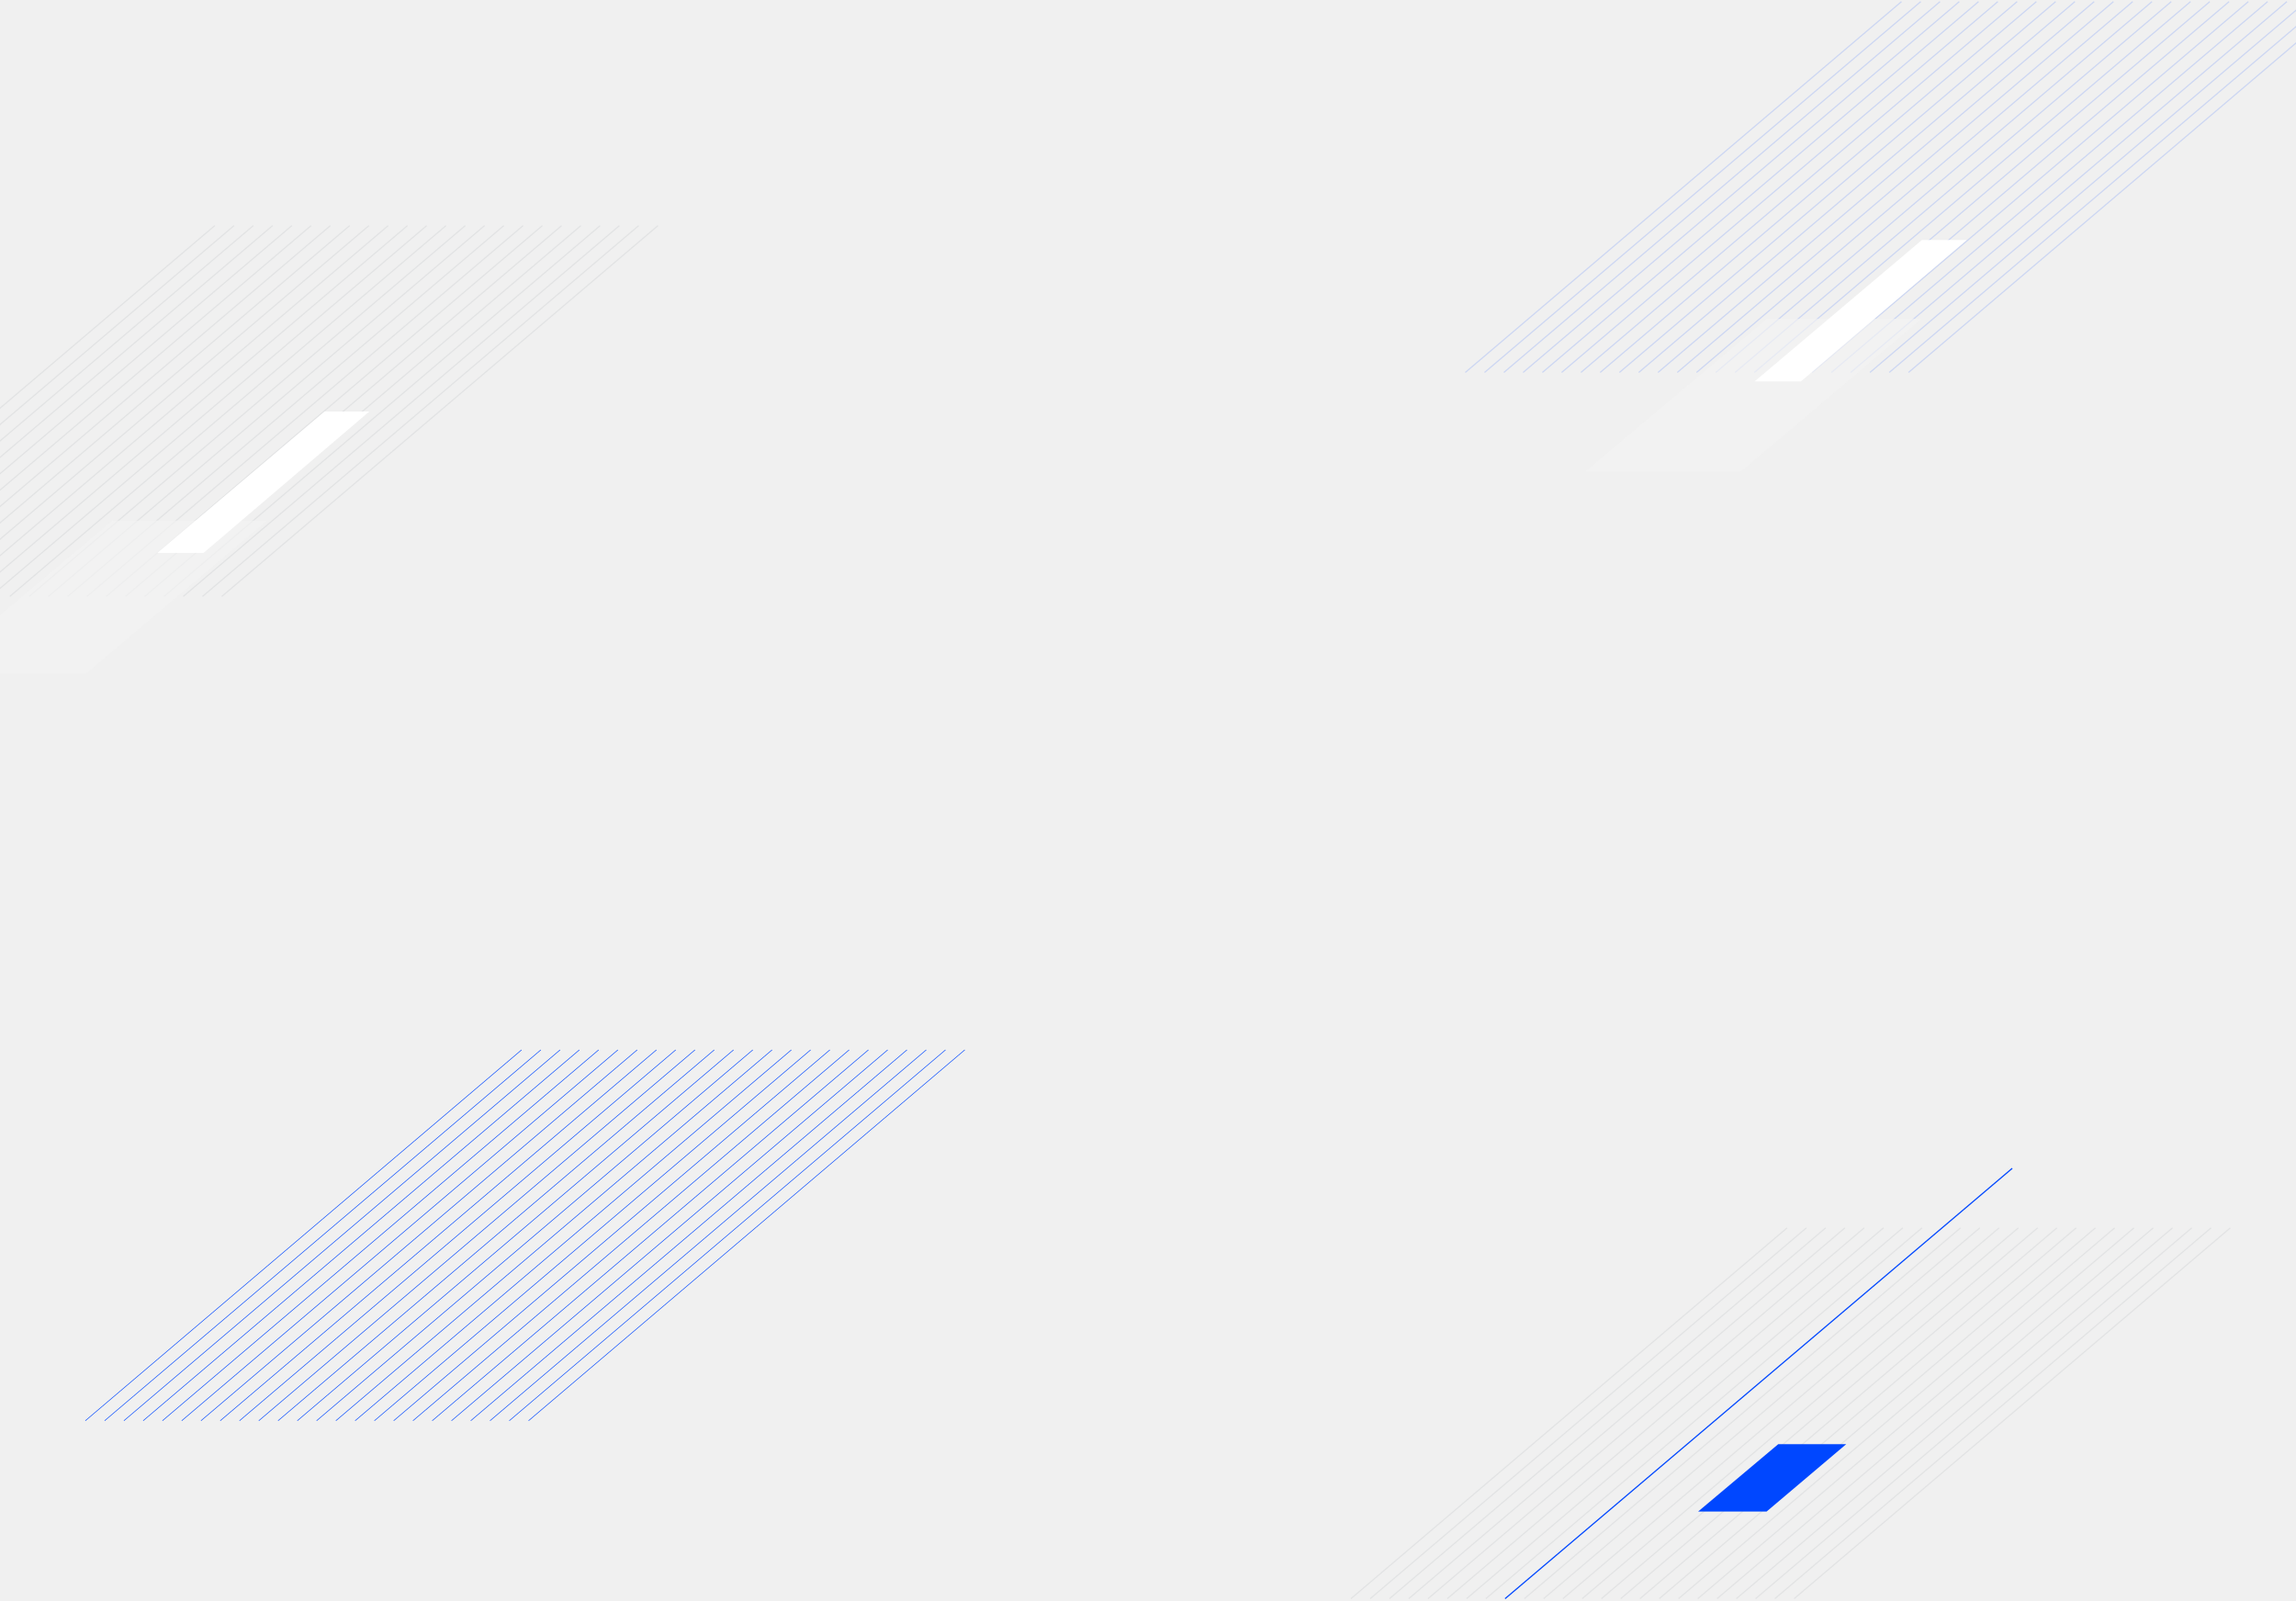
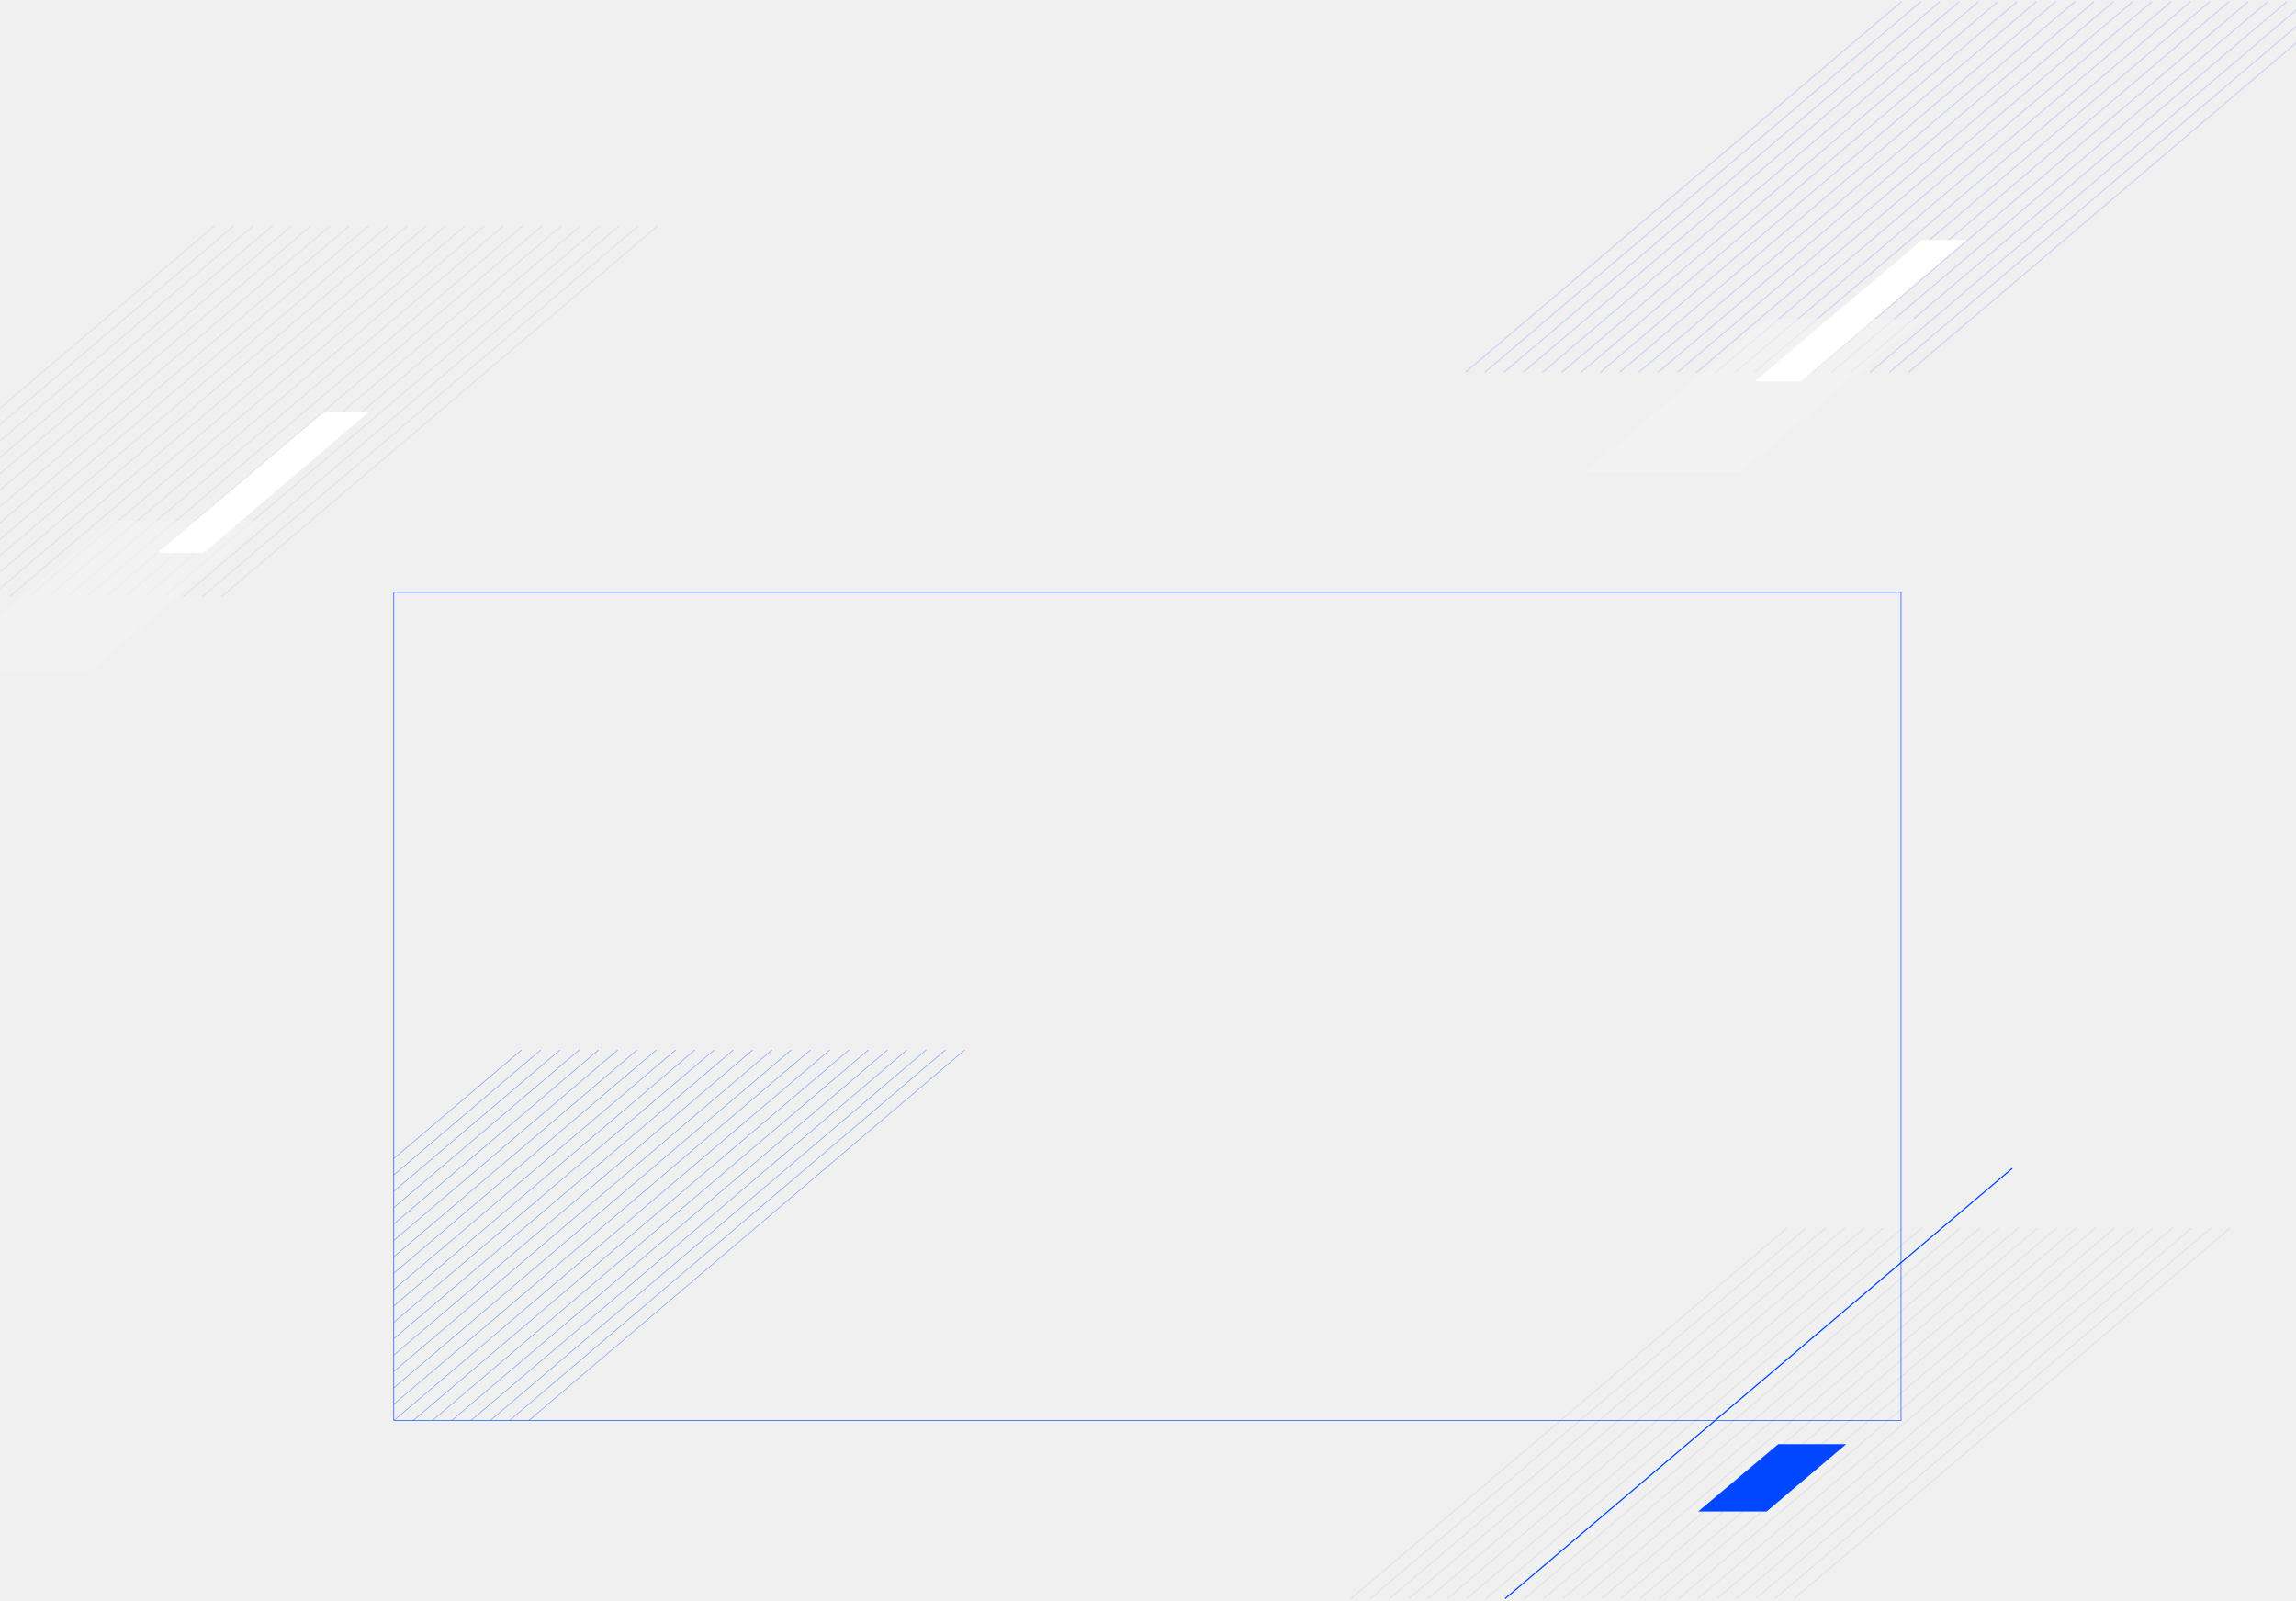
<svg xmlns="http://www.w3.org/2000/svg" width="1920" height="1338" viewBox="0 0 1920 1338" fill="none">
-   <line x1="436.149" y1="877.817" x2="71.368" y2="1187.89" stroke="#0047FF" stroke-width="0.5" />
-   <line x1="468.379" y1="877.817" x2="103.597" y2="1187.89" stroke="#0047FF" stroke-width="0.5" />
-   <line x1="452.263" y1="877.817" x2="87.482" y2="1187.89" stroke="#0047FF" stroke-width="0.5" />
-   <line x1="500.607" y1="877.817" x2="135.826" y2="1187.89" stroke="#0047FF" stroke-width="0.5" />
-   <line x1="484.493" y1="877.817" x2="119.712" y2="1187.89" stroke="#0047FF" stroke-width="0.5" />
-   <line x1="532.837" y1="877.817" x2="168.055" y2="1187.89" stroke="#0047FF" stroke-width="0.5" />
-   <line x1="516.721" y1="877.817" x2="151.94" y2="1187.89" stroke="#0047FF" stroke-width="0.5" />
-   <line x1="548.951" y1="877.817" x2="184.17" y2="1187.89" stroke="#0047FF" stroke-width="0.5" />
-   <line x1="565.065" y1="877.817" x2="200.284" y2="1187.89" stroke="#0047FF" stroke-width="0.5" />
-   <line x1="597.294" y1="877.817" x2="232.512" y2="1187.89" stroke="#0047FF" stroke-width="0.5" />
-   <line x1="581.179" y1="877.817" x2="216.398" y2="1187.89" stroke="#0047FF" stroke-width="0.5" />
-   <line x1="629.523" y1="877.817" x2="264.742" y2="1187.89" stroke="#0047FF" stroke-width="0.5" />
-   <line x1="613.409" y1="877.817" x2="248.628" y2="1187.89" stroke="#0047FF" stroke-width="0.5" />
-   <line x1="693.981" y1="877.817" x2="329.2" y2="1187.89" stroke="#0047FF" stroke-width="0.5" />
-   <line x1="661.753" y1="877.817" x2="296.971" y2="1187.89" stroke="#0047FF" stroke-width="0.5" />
-   <line x1="726.211" y1="877.817" x2="361.429" y2="1187.89" stroke="#0047FF" stroke-width="0.5" />
-   <line x1="645.638" y1="877.817" x2="280.857" y2="1187.89" stroke="#0047FF" stroke-width="0.5" />
-   <line x1="710.096" y1="877.817" x2="345.314" y2="1187.89" stroke="#0047FF" stroke-width="0.5" />
-   <line x1="677.867" y1="877.817" x2="313.086" y2="1187.89" stroke="#0047FF" stroke-width="0.5" />
-   <line x1="758.439" y1="877.817" x2="393.658" y2="1187.89" stroke="#0047FF" stroke-width="0.5" />
-   <line x1="742.325" y1="877.817" x2="377.544" y2="1187.89" stroke="#0047FF" stroke-width="0.5" />
-   <line x1="790.669" y1="877.817" x2="425.887" y2="1187.89" stroke="#0047FF" stroke-width="0.5" />
-   <line x1="774.554" y1="877.817" x2="409.772" y2="1187.89" stroke="#0047FF" stroke-width="0.5" />
-   <line x1="806.783" y1="877.817" x2="442.002" y2="1187.89" stroke="#0047FF" stroke-width="0.5" />
+   <g opacity="0.5">
+     <mask id="mask0" mask-type="alpha" maskUnits="userSpaceOnUse" x="329" y="861" width="561" height="328">
+       <rect x="889.373" y="1188.2" width="560.331" height="326.331" transform="rotate(-180 889.373 1188.2)" fill="#C4C4C4" />
+     </mask>
+     <g mask="url(#mask0)">
+       <line x1="436.149" y1="877.817" x2="71.368" y2="1187.89" stroke="#0047FF" stroke-width="0.5" />
+       <line x1="468.379" y1="877.817" x2="103.597" y2="1187.89" stroke="#0047FF" stroke-width="0.5" />
+       <line x1="452.263" y1="877.817" x2="87.482" y2="1187.89" stroke="#0047FF" stroke-width="0.5" />
+       <line x1="500.607" y1="877.817" x2="135.826" y2="1187.89" stroke="#0047FF" stroke-width="0.5" />
+       <line x1="484.493" y1="877.817" x2="119.712" y2="1187.89" stroke="#0047FF" stroke-width="0.5" />
+       <line x1="532.837" y1="877.817" x2="168.055" y2="1187.89" stroke="#0047FF" stroke-width="0.5" />
+       <line x1="516.721" y1="877.817" x2="151.94" y2="1187.89" stroke="#0047FF" stroke-width="0.5" />
+       <line x1="548.951" y1="877.817" x2="184.17" y2="1187.89" stroke="#0047FF" stroke-width="0.5" />
+       <line x1="565.065" y1="877.817" x2="200.284" y2="1187.89" stroke="#0047FF" stroke-width="0.5" />
+       <line x1="597.294" y1="877.817" x2="232.512" y2="1187.89" stroke="#0047FF" stroke-width="0.5" />
+       <line x1="581.179" y1="877.817" x2="216.398" y2="1187.89" stroke="#0047FF" stroke-width="0.5" />
+       <line x1="629.523" y1="877.817" x2="264.742" y2="1187.89" stroke="#0047FF" stroke-width="0.5" />
+       <line x1="613.409" y1="877.817" x2="248.628" y2="1187.89" stroke="#0047FF" stroke-width="0.5" />
+       <line x1="693.981" y1="877.817" x2="329.2" y2="1187.89" stroke="#0047FF" stroke-width="0.5" />
+       <line x1="661.753" y1="877.817" x2="296.971" y2="1187.89" stroke="#0047FF" stroke-width="0.5" />
+       <line x1="726.211" y1="877.817" x2="361.429" y2="1187.89" stroke="#0047FF" stroke-width="0.5" />
+       <line x1="645.638" y1="877.817" x2="280.857" y2="1187.89" stroke="#0047FF" stroke-width="0.5" />
+       <line x1="710.096" y1="877.817" x2="345.314" y2="1187.89" stroke="#0047FF" stroke-width="0.5" />
+       <line x1="677.867" y1="877.817" x2="313.086" y2="1187.89" stroke="#0047FF" stroke-width="0.5" />
+       <line x1="758.439" y1="877.817" x2="393.658" y2="1187.89" stroke="#0047FF" stroke-width="0.5" />
+       <line x1="742.325" y1="877.817" x2="377.544" y2="1187.89" stroke="#0047FF" stroke-width="0.5" />
+       <line x1="790.669" y1="877.817" x2="425.887" y2="1187.89" stroke="#0047FF" stroke-width="0.5" />
+       <line x1="774.554" y1="877.817" x2="409.772" y2="1187.89" stroke="#0047FF" stroke-width="0.5" />
+       <line x1="806.783" y1="877.817" x2="442.002" y2="1187.89" stroke="#0047FF" stroke-width="0.5" />
+     </g>
+   </g>
  <line x1="1595.96" y1="311.409" x2="1960.74" y2="1.341" stroke="#0047FF" stroke-opacity="0.15" />
  <line x1="1563.73" y1="311.409" x2="1928.51" y2="1.341" stroke="#0047FF" stroke-opacity="0.15" />
  <line x1="1579.85" y1="311.409" x2="1944.63" y2="1.341" stroke="#0047FF" stroke-opacity="0.15" />
  <line x1="1531.5" y1="311.409" x2="1896.29" y2="1.341" stroke="#0047FF" stroke-opacity="0.15" />
  <line x1="1547.62" y1="311.409" x2="1912.4" y2="1.341" stroke="#0047FF" stroke-opacity="0.15" />
  <line x1="1499.27" y1="311.409" x2="1864.06" y2="1.341" stroke="#0047FF" stroke-opacity="0.15" />
  <line x1="1515.39" y1="311.409" x2="1880.17" y2="1.341" stroke="#0047FF" stroke-opacity="0.15" />
  <line x1="1483.16" y1="311.409" x2="1847.94" y2="1.341" stroke="#0047FF" stroke-opacity="0.15" />
  <line x1="1467.05" y1="311.409" x2="1831.83" y2="1.341" stroke="#0047FF" stroke-opacity="0.15" />
  <line x1="1434.82" y1="311.409" x2="1799.6" y2="1.341" stroke="#0047FF" stroke-opacity="0.15" />
  <line x1="1450.93" y1="311.409" x2="1815.71" y2="1.341" stroke="#0047FF" stroke-opacity="0.15" />
  <line x1="1402.59" y1="311.409" x2="1767.37" y2="1.341" stroke="#0047FF" stroke-opacity="0.15" />
  <line x1="1418.7" y1="311.409" x2="1783.48" y2="1.341" stroke="#0047FF" stroke-opacity="0.15" />
  <line x1="1338.13" y1="311.409" x2="1702.91" y2="1.341" stroke="#0047FF" stroke-opacity="0.15" />
  <line x1="1370.36" y1="311.409" x2="1735.14" y2="1.341" stroke="#0047FF" stroke-opacity="0.15" />
  <line x1="1305.9" y1="311.409" x2="1670.68" y2="1.341" stroke="#0047FF" stroke-opacity="0.15" />
  <line x1="1386.47" y1="311.409" x2="1751.25" y2="1.341" stroke="#0047FF" stroke-opacity="0.15" />
  <line x1="1322.02" y1="311.409" x2="1686.8" y2="1.341" stroke="#0047FF" stroke-opacity="0.15" />
  <line x1="1354.24" y1="311.409" x2="1719.03" y2="1.341" stroke="#0047FF" stroke-opacity="0.15" />
  <line x1="1273.67" y1="311.409" x2="1638.45" y2="1.341" stroke="#0047FF" stroke-opacity="0.15" />
  <line x1="1289.79" y1="311.409" x2="1654.57" y2="1.341" stroke="#0047FF" stroke-opacity="0.15" />
  <line x1="1241.44" y1="311.409" x2="1606.22" y2="1.341" stroke="#0047FF" stroke-opacity="0.15" />
  <line x1="1257.56" y1="311.409" x2="1622.34" y2="1.341" stroke="#0047FF" stroke-opacity="0.15" />
  <line x1="1225.33" y1="311.409" x2="1590.11" y2="1.341" stroke="#0047FF" stroke-opacity="0.15" />
  <path d="M1477.59 266.605L1325.7 394.313L1455.62 394.313L1606.55 266.606L1477.59 266.605Z" fill="#F3F3F3" fill-opacity="0.67" />
  <path d="M1607.23 200.635L1467.37 318.854L1506.03 318.854L1644.63 200.635L1607.23 200.635Z" fill="white" />
  <line x1="185.438" y1="498.72" x2="550.219" y2="188.652" stroke="#D4D6D9" stroke-opacity="0.5" />
  <line x1="153.208" y1="498.72" x2="517.99" y2="188.652" stroke="#D4D6D9" stroke-opacity="0.5" />
  <line x1="169.324" y1="498.72" x2="534.105" y2="188.652" stroke="#D4D6D9" stroke-opacity="0.5" />
  <line x1="120.98" y1="498.72" x2="485.761" y2="188.652" stroke="#D4D6D9" stroke-opacity="0.5" />
  <line x1="137.094" y1="498.72" x2="501.876" y2="188.652" stroke="#D4D6D9" stroke-opacity="0.5" />
  <line x1="88.75" y1="498.72" x2="453.532" y2="188.652" stroke="#D4D6D9" stroke-opacity="0.5" />
  <line x1="104.866" y1="498.72" x2="469.647" y2="188.652" stroke="#D4D6D9" stroke-opacity="0.5" />
  <line x1="72.636" y1="498.72" x2="437.418" y2="188.652" stroke="#D4D6D9" stroke-opacity="0.5" />
  <line x1="56.522" y1="498.72" x2="421.303" y2="188.652" stroke="#D4D6D9" stroke-opacity="0.5" />
  <line x1="24.293" y1="498.72" x2="389.075" y2="188.652" stroke="#D4D6D9" stroke-opacity="0.5" />
  <line x1="40.408" y1="498.72" x2="405.189" y2="188.652" stroke="#D4D6D9" stroke-opacity="0.5" />
  <line x1="-7.936" y1="498.72" x2="356.845" y2="188.652" stroke="#D4D6D9" stroke-opacity="0.5" />
  <line x1="8.178" y1="498.72" x2="372.96" y2="188.652" stroke="#D4D6D9" stroke-opacity="0.5" />
  <line x1="-72.394" y1="498.72" x2="292.387" y2="188.652" stroke="#D4D6D9" stroke-opacity="0.5" />
  <line x1="-40.166" y1="498.72" x2="324.616" y2="188.652" stroke="#D4D6D9" stroke-opacity="0.5" />
  <line x1="-104.624" y1="498.72" x2="260.158" y2="188.652" stroke="#D4D6D9" stroke-opacity="0.5" />
  <line x1="-24.051" y1="498.72" x2="340.73" y2="188.652" stroke="#D4D6D9" stroke-opacity="0.5" />
  <line x1="-88.508" y1="498.72" x2="276.273" y2="188.652" stroke="#D4D6D9" stroke-opacity="0.5" />
  <line x1="-56.28" y1="498.72" x2="308.502" y2="188.652" stroke="#D4D6D9" stroke-opacity="0.5" />
  <line x1="-136.852" y1="498.72" x2="227.929" y2="188.652" stroke="#D4D6D9" stroke-opacity="0.5" />
  <line x1="-120.738" y1="498.72" x2="244.044" y2="188.652" stroke="#D4D6D9" stroke-opacity="0.5" />
  <line x1="-169.082" y1="498.72" x2="195.7" y2="188.652" stroke="#D4D6D9" stroke-opacity="0.5" />
  <line x1="-152.966" y1="498.72" x2="211.815" y2="188.652" stroke="#D4D6D9" stroke-opacity="0.5" />
  <line x1="-185.196" y1="498.72" x2="179.586" y2="188.652" stroke="#D4D6D9" stroke-opacity="0.5" />
  <line x1="1500.31" y1="1336.69" x2="1865.09" y2="1026.63" stroke="#D4D6D9" stroke-opacity="0.5" />
  <line x1="1468.08" y1="1336.69" x2="1832.86" y2="1026.63" stroke="#D4D6D9" stroke-opacity="0.5" />
  <line x1="1484.2" y1="1336.69" x2="1848.98" y2="1026.63" stroke="#D4D6D9" stroke-opacity="0.5" />
  <line x1="1435.85" y1="1336.69" x2="1800.63" y2="1026.63" stroke="#D4D6D9" stroke-opacity="0.5" />
  <line x1="1451.97" y1="1336.69" x2="1816.75" y2="1026.63" stroke="#D4D6D9" stroke-opacity="0.5" />
  <line x1="1403.62" y1="1336.69" x2="1768.4" y2="1026.63" stroke="#D4D6D9" stroke-opacity="0.5" />
  <line x1="1419.74" y1="1336.69" x2="1784.52" y2="1026.63" stroke="#D4D6D9" stroke-opacity="0.5" />
  <line x1="1387.51" y1="1336.69" x2="1752.29" y2="1026.63" stroke="#D4D6D9" stroke-opacity="0.5" />
  <line x1="1371.39" y1="1336.69" x2="1736.18" y2="1026.63" stroke="#D4D6D9" stroke-opacity="0.5" />
  <line x1="1339.17" y1="1336.69" x2="1703.95" y2="1026.63" stroke="#D4D6D9" stroke-opacity="0.5" />
  <line x1="1355.28" y1="1336.69" x2="1720.06" y2="1026.63" stroke="#D4D6D9" stroke-opacity="0.5" />
  <line x1="1306.94" y1="1336.69" x2="1671.72" y2="1026.63" stroke="#D4D6D9" stroke-opacity="0.5" />
  <line x1="1323.05" y1="1336.69" x2="1687.83" y2="1026.63" stroke="#D4D6D9" stroke-opacity="0.5" />
  <line x1="1242.48" y1="1336.69" x2="1607.26" y2="1026.63" stroke="#D4D6D9" stroke-opacity="0.5" />
  <line x1="1274.71" y1="1336.69" x2="1639.49" y2="1026.63" stroke="#D4D6D9" stroke-opacity="0.5" />
  <line x1="1210.25" y1="1336.69" x2="1575.03" y2="1026.63" stroke="#D4D6D9" stroke-opacity="0.5" />
  <line x1="1290.82" y1="1336.69" x2="1655.6" y2="1026.63" stroke="#D4D6D9" stroke-opacity="0.5" />
  <line x1="1226.36" y1="1336.69" x2="1591.15" y2="1026.63" stroke="#D4D6D9" stroke-opacity="0.5" />
  <line x1="1258.59" y1="1336.69" x2="1682.7" y2="976.867" stroke="#0047FF" />
  <line x1="1178.02" y1="1336.69" x2="1542.8" y2="1026.63" stroke="#D4D6D9" stroke-opacity="0.5" />
  <line x1="1194.13" y1="1336.69" x2="1558.92" y2="1026.63" stroke="#D4D6D9" stroke-opacity="0.5" />
  <line x1="1145.79" y1="1336.69" x2="1510.57" y2="1026.63" stroke="#D4D6D9" stroke-opacity="0.5" />
  <line x1="1161.91" y1="1336.69" x2="1526.69" y2="1026.63" stroke="#D4D6D9" stroke-opacity="0.5" />
  <line x1="1129.68" y1="1336.69" x2="1494.46" y2="1026.63" stroke="#D4D6D9" stroke-opacity="0.5" />
  <path d="M1487.01 1207.51L1420.06 1263.8L1477.32 1263.8L1543.85 1207.51L1487.01 1207.51Z" fill="#0047FF" />
  <path d="M94.163 435.248L-57.722 562.955L72.196 562.955L223.122 435.248L94.163 435.248Z" fill="#F3F3F3" fill-opacity="0.67" />
  <path d="M271.421 344.067L131.565 462.286L170.224 462.287L308.825 344.067L271.421 344.067Z" fill="white" />
+   <rect x="1589.73" y="1187.63" width="1260.44" height="692.357" transform="rotate(-180 1589.73 1187.63)" stroke="#0047FF" stroke-width="0.5" />
</svg>
